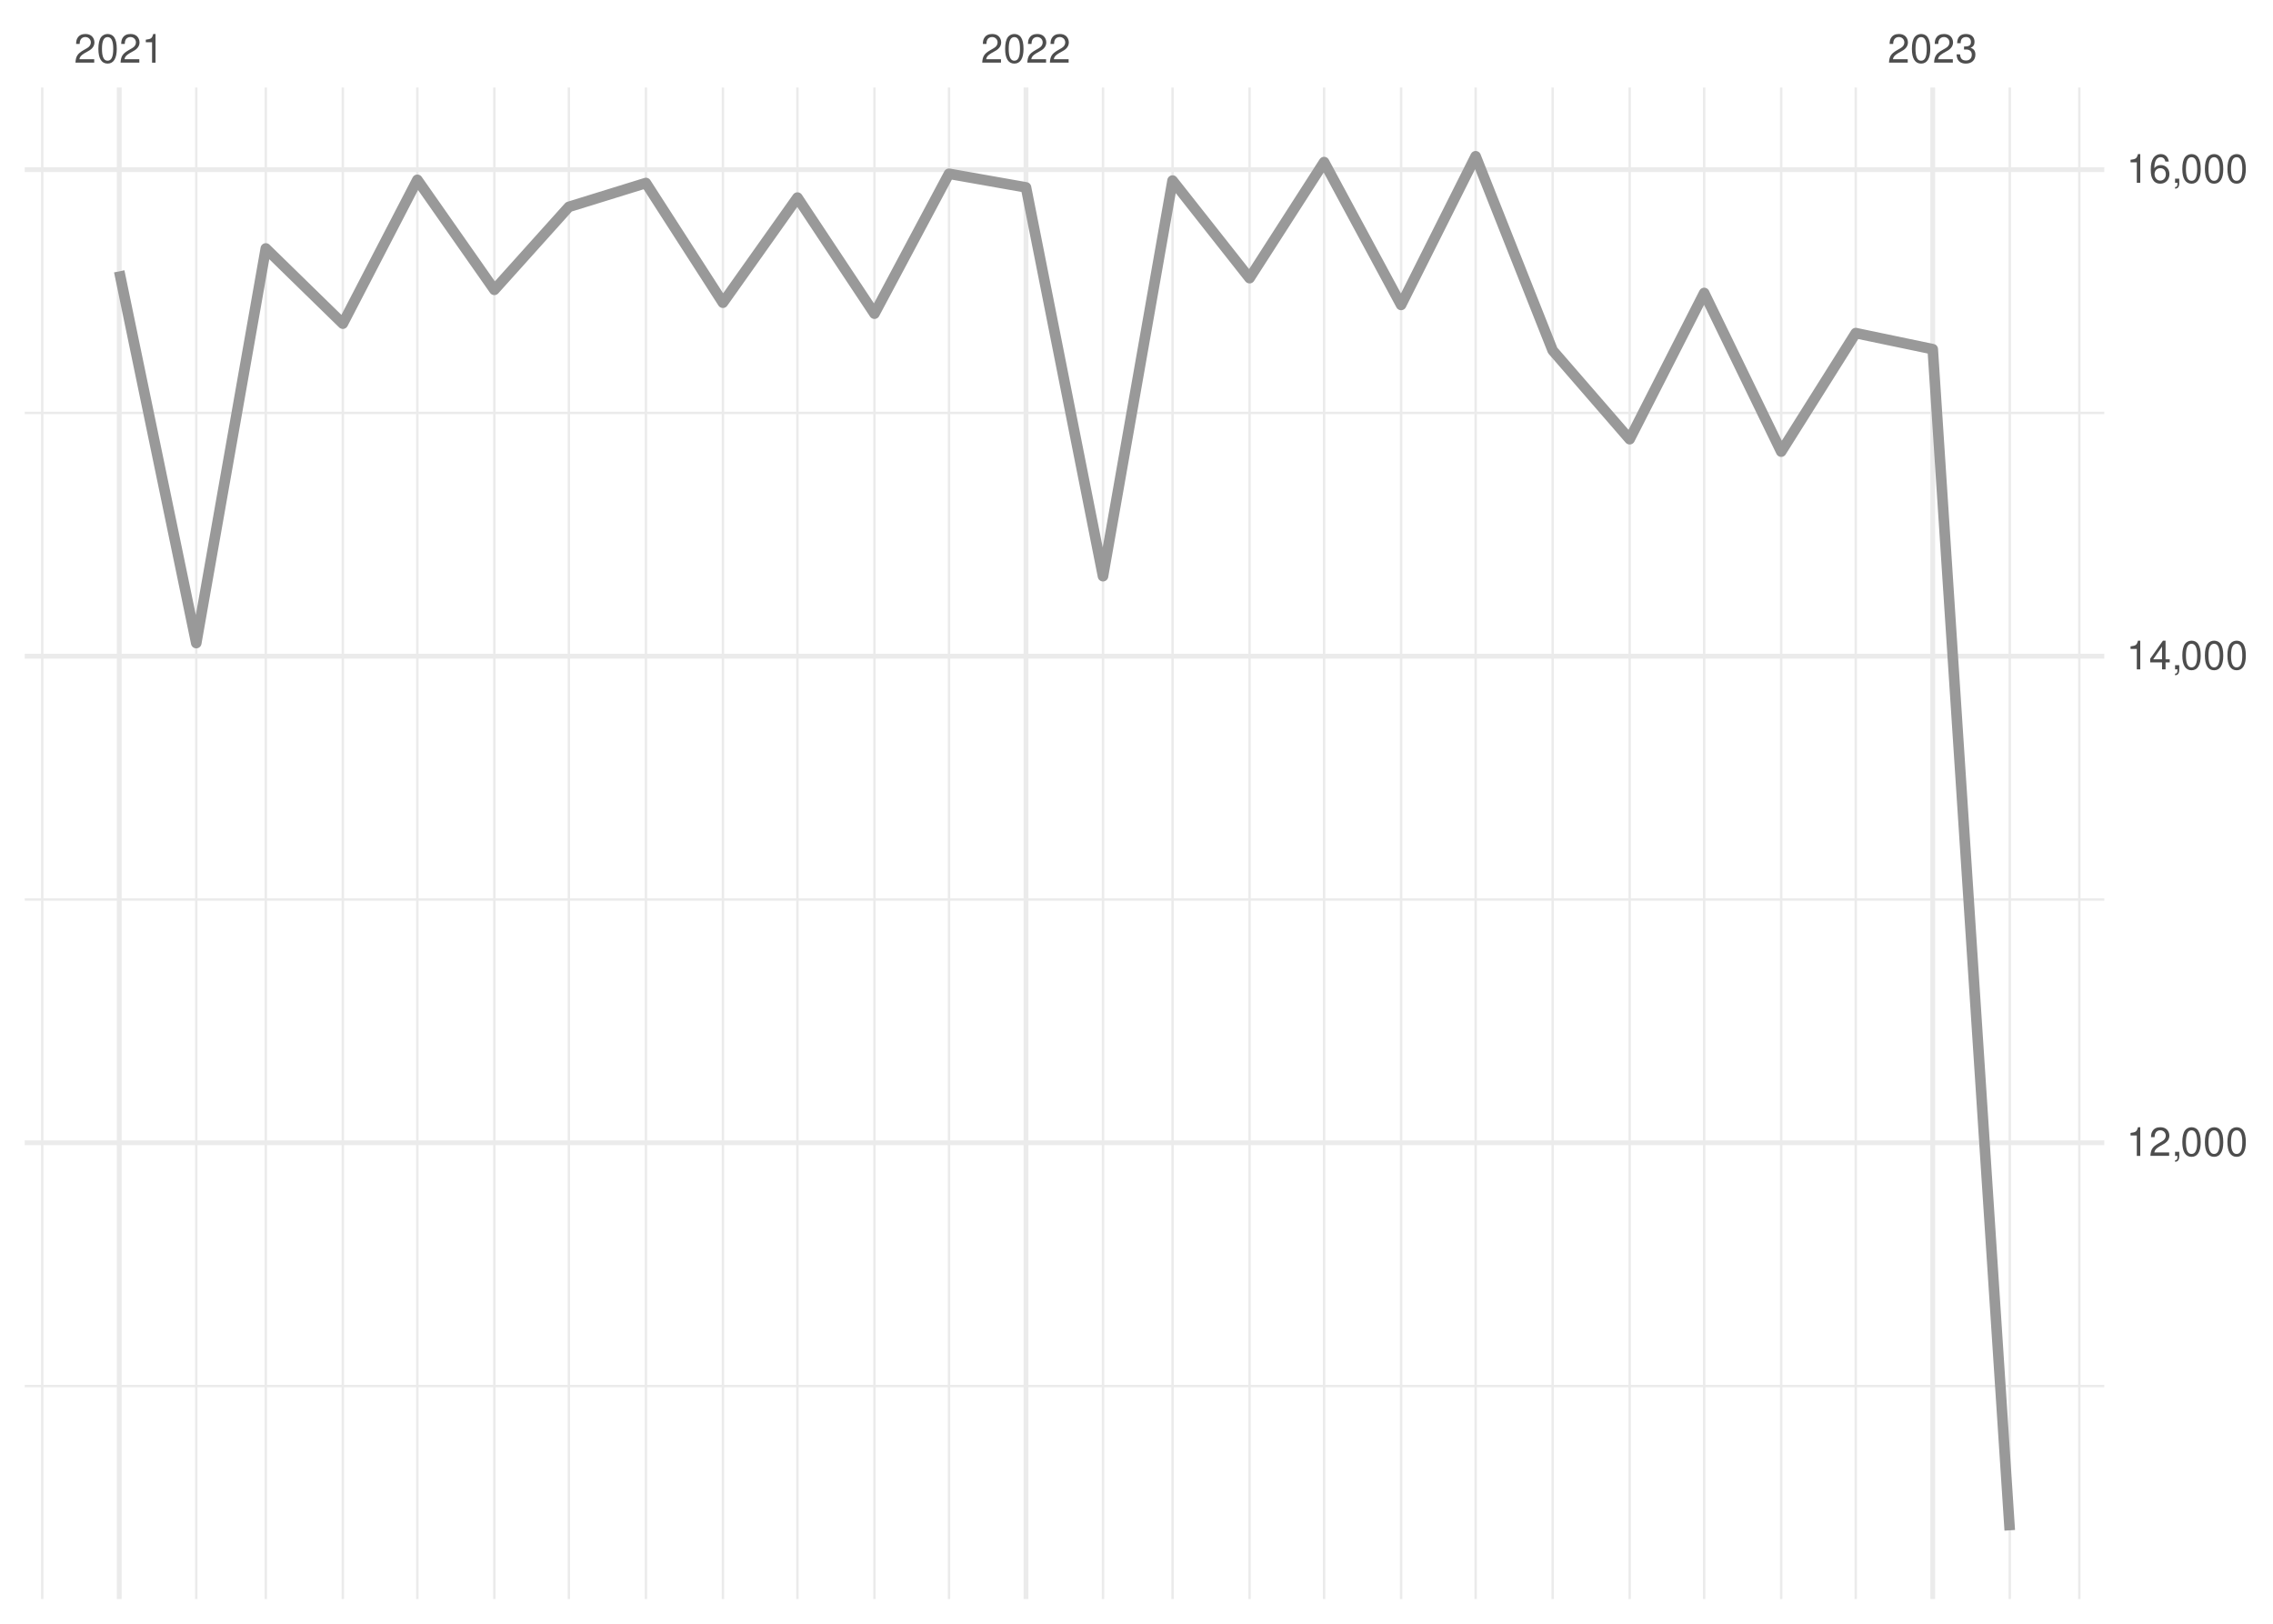
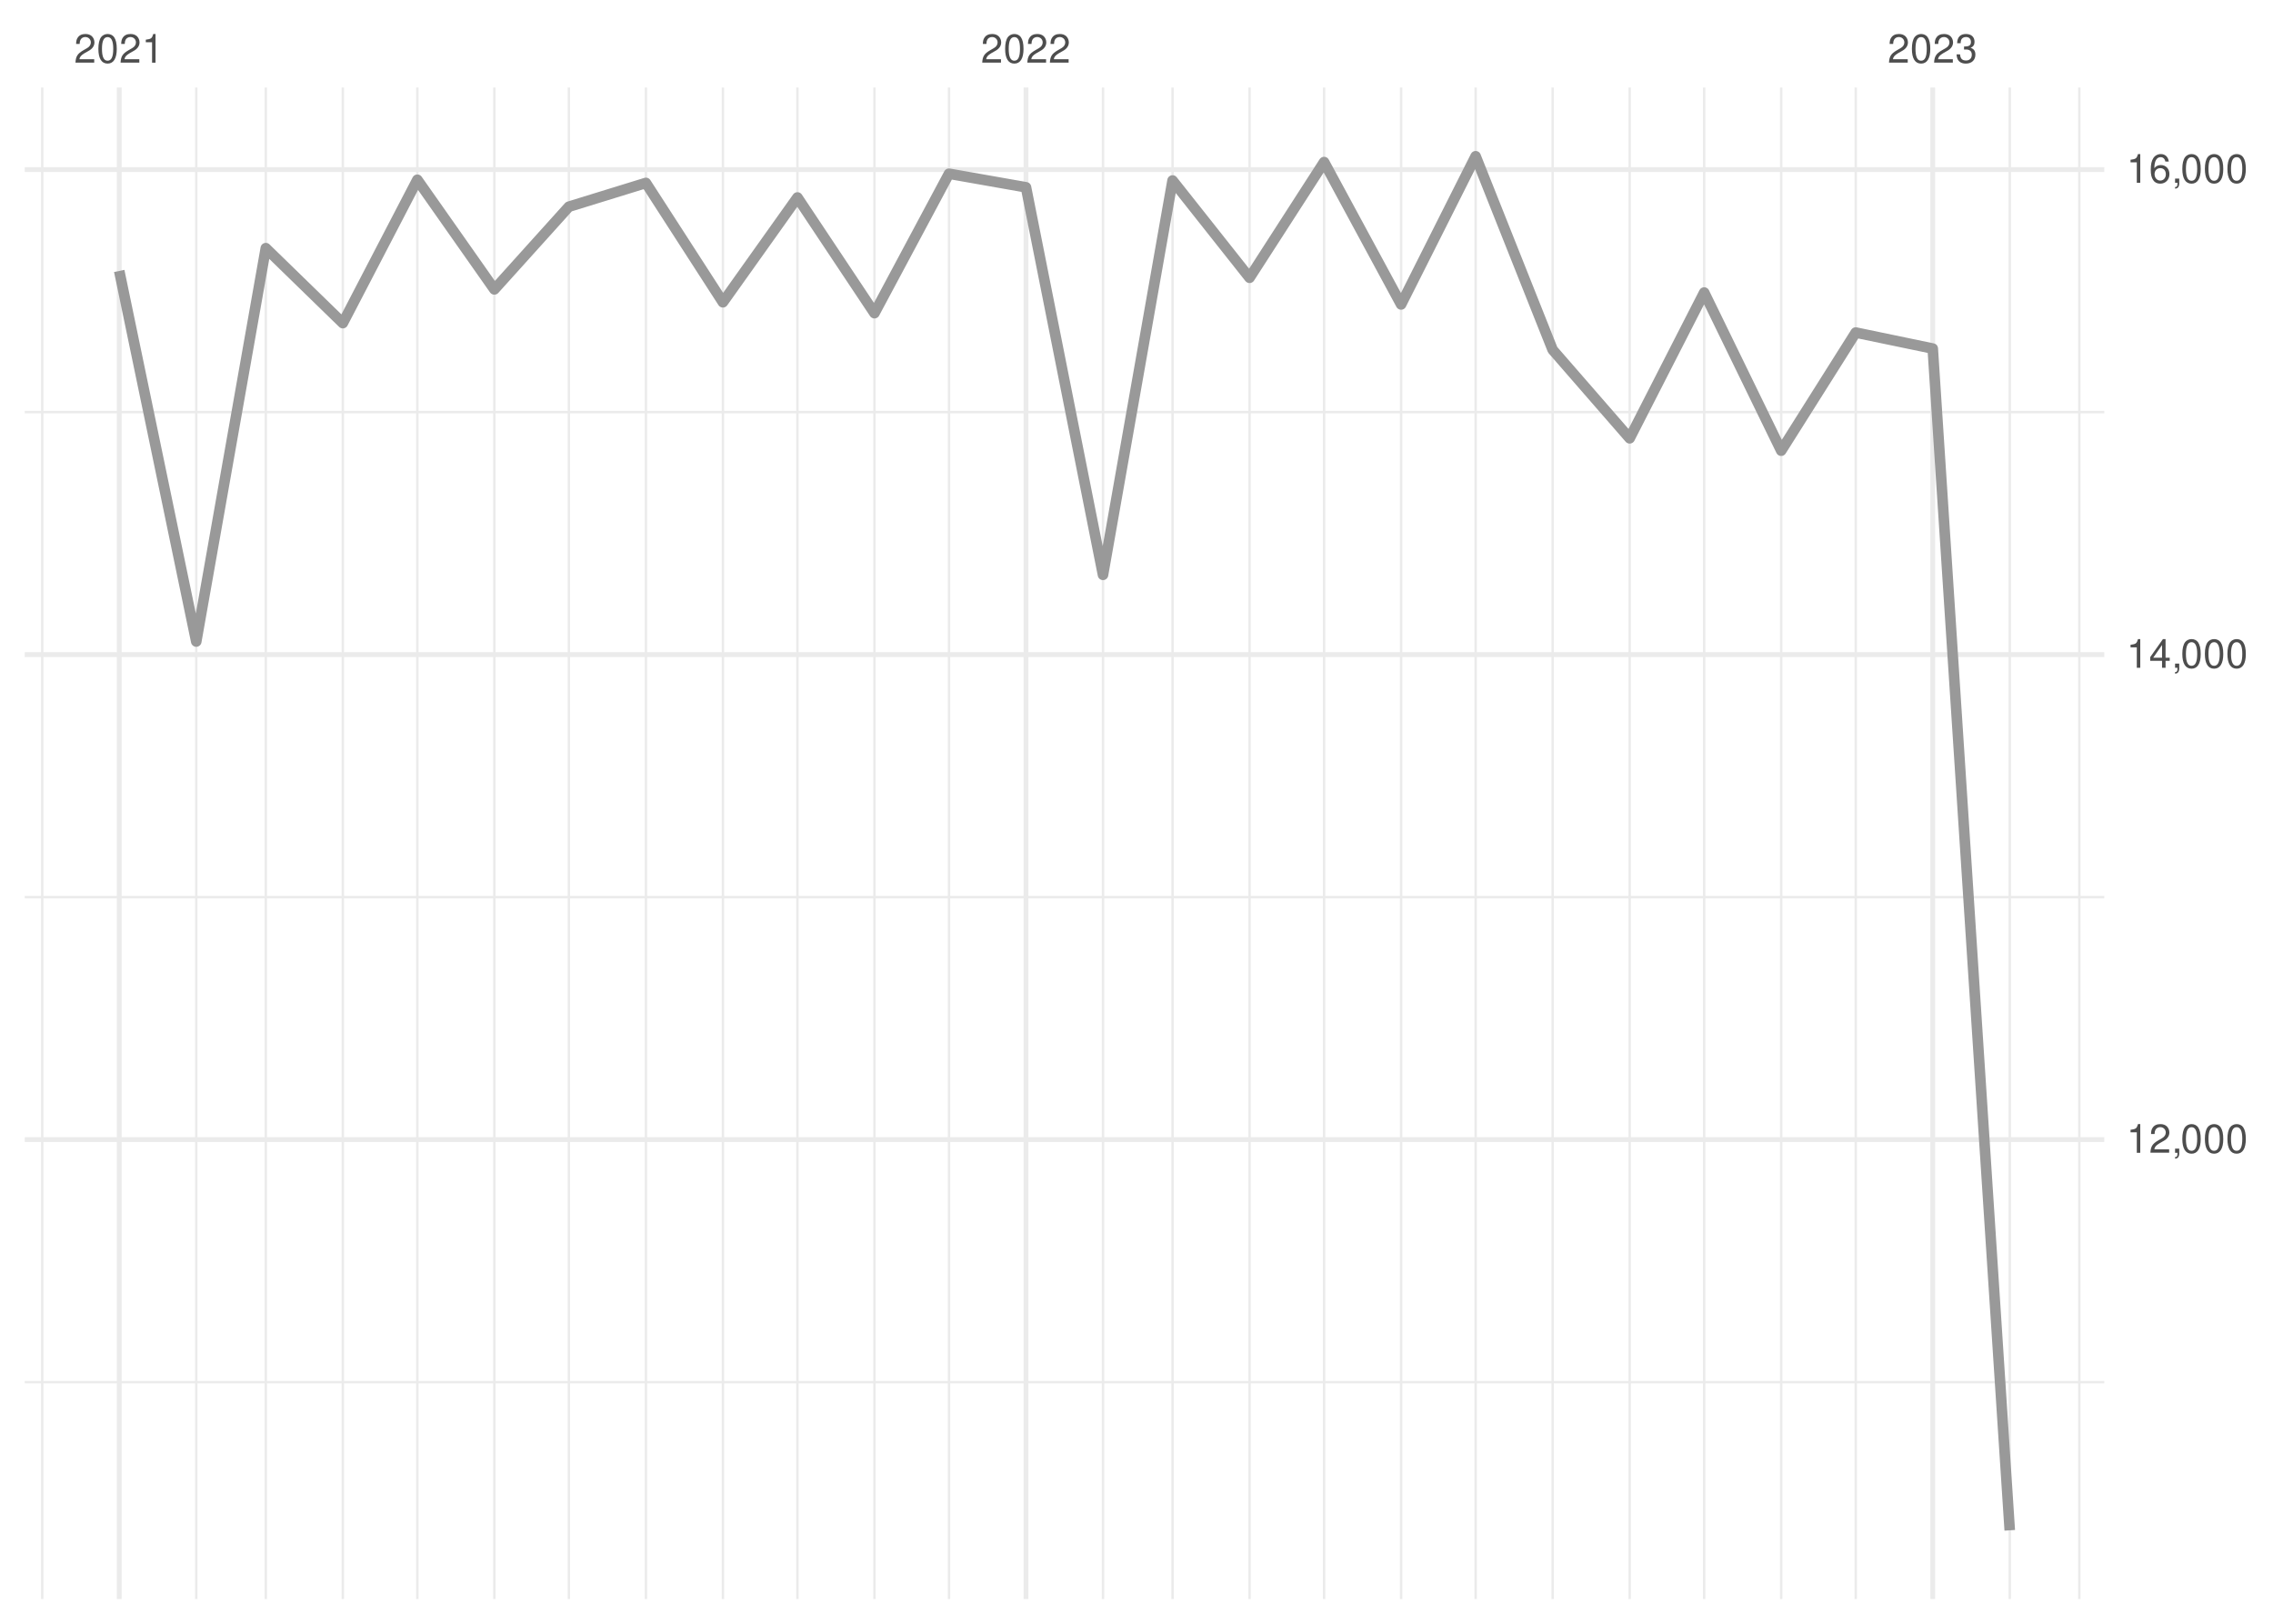
<svg xmlns="http://www.w3.org/2000/svg" xmlns:xlink="http://www.w3.org/1999/xlink" width="504pt" height="360pt" viewBox="0 0 504 360" version="1.1">
  <defs>
    <g>
      <symbol overflow="visible" id="glyph0-0">
        <path style="stroke:none;" d="" />
      </symbol>
      <symbol overflow="visible" id="glyph0-1">
        <path style="stroke:none;" d="M 4.453 -0.766 L 1.172 -0.766 C 1.25 -1.297 1.531 -1.625 2.297 -2.094 L 3.172 -2.594 C 4.047 -3.062 4.5 -3.719 4.5 -4.5 C 4.5 -5.031 4.281 -5.531 3.922 -5.875 C 3.547 -6.203 3.094 -6.359 2.5 -6.359 C 1.703 -6.359 1.125 -6.078 0.781 -5.531 C 0.547 -5.203 0.453 -4.797 0.438 -4.156 L 1.219 -4.156 C 1.234 -4.594 1.297 -4.844 1.406 -5.062 C 1.594 -5.438 2 -5.688 2.469 -5.688 C 3.172 -5.688 3.703 -5.172 3.703 -4.484 C 3.703 -3.969 3.406 -3.531 2.859 -3.219 L 2.047 -2.75 C 0.75 -2 0.375 -1.406 0.297 -0.016 L 4.453 -0.016 Z M 4.453 -0.766 " />
      </symbol>
      <symbol overflow="visible" id="glyph0-2">
        <path style="stroke:none;" d="M 2.422 -6.359 C 1.844 -6.359 1.312 -6.094 0.984 -5.672 C 0.578 -5.109 0.375 -4.25 0.375 -3.078 C 0.375 -0.938 1.078 0.203 2.422 0.203 C 3.734 0.203 4.453 -0.938 4.453 -3.031 C 4.453 -4.25 4.266 -5.078 3.859 -5.672 C 3.531 -6.109 3.016 -6.359 2.422 -6.359 Z M 2.422 -5.672 C 3.25 -5.672 3.672 -4.828 3.672 -3.094 C 3.672 -1.281 3.266 -0.438 2.406 -0.438 C 1.578 -0.438 1.172 -1.312 1.172 -3.062 C 1.172 -4.828 1.578 -5.672 2.422 -5.672 Z M 2.422 -5.672 " />
      </symbol>
      <symbol overflow="visible" id="glyph0-3">
        <path style="stroke:none;" d="M 2.281 -4.531 L 2.281 0 L 3.047 0 L 3.047 -6.359 L 2.547 -6.359 C 2.266 -5.391 2.094 -5.25 0.891 -5.094 L 0.891 -4.531 Z M 2.281 -4.531 " />
      </symbol>
      <symbol overflow="visible" id="glyph0-4">
        <path style="stroke:none;" d="M 1.938 -2.922 L 2.359 -2.922 C 3.203 -2.922 3.656 -2.531 3.656 -1.766 C 3.656 -0.969 3.172 -0.484 2.375 -0.484 C 1.516 -0.484 1.109 -0.922 1.062 -1.844 L 0.281 -1.844 C 0.312 -1.344 0.406 -1 0.547 -0.719 C 0.875 -0.109 1.484 0.203 2.344 0.203 C 3.625 0.203 4.453 -0.578 4.453 -1.781 C 4.453 -2.594 4.141 -3.031 3.391 -3.297 C 3.969 -3.531 4.266 -3.969 4.266 -4.609 C 4.266 -5.703 3.547 -6.359 2.359 -6.359 C 1.109 -6.359 0.438 -5.656 0.406 -4.312 L 1.188 -4.312 C 1.203 -4.703 1.234 -4.922 1.328 -5.109 C 1.5 -5.469 1.891 -5.688 2.375 -5.688 C 3.062 -5.688 3.469 -5.266 3.469 -4.578 C 3.469 -4.141 3.312 -3.859 2.969 -3.719 C 2.766 -3.625 2.484 -3.594 1.938 -3.578 Z M 1.938 -2.922 " />
      </symbol>
      <symbol overflow="visible" id="glyph0-5">
        <path style="stroke:none;" d="M 0.766 -0.922 L 0.766 0 L 1.297 0 L 1.297 0.156 C 1.297 0.766 1.172 0.938 0.766 0.953 L 0.766 1.297 C 1.344 1.312 1.688 0.891 1.688 0.141 L 1.688 -0.922 Z M 0.766 -0.922 " />
      </symbol>
      <symbol overflow="visible" id="glyph0-6">
        <path style="stroke:none;" d="M 2.875 -1.547 L 2.875 0 L 3.656 0 L 3.656 -1.547 L 4.578 -1.547 L 4.578 -2.234 L 3.656 -2.234 L 3.656 -6.359 L 3.078 -6.359 L 0.25 -2.359 L 0.25 -1.547 Z M 2.875 -2.234 L 0.922 -2.234 L 2.875 -5.047 Z M 2.875 -2.234 " />
      </symbol>
      <symbol overflow="visible" id="glyph0-7">
        <path style="stroke:none;" d="M 4.375 -4.703 C 4.234 -5.75 3.562 -6.359 2.609 -6.359 C 1.922 -6.359 1.312 -6.031 0.938 -5.453 C 0.547 -4.828 0.375 -4.062 0.375 -2.906 C 0.375 -1.828 0.531 -1.156 0.906 -0.594 C 1.234 -0.078 1.781 0.203 2.469 0.203 C 3.656 0.203 4.516 -0.688 4.516 -1.922 C 4.516 -3.094 3.719 -3.922 2.609 -3.922 C 1.984 -3.922 1.5 -3.688 1.172 -3.234 C 1.172 -4.797 1.672 -5.672 2.562 -5.672 C 3.109 -5.672 3.484 -5.328 3.609 -4.703 Z M 2.5 -3.234 C 3.25 -3.234 3.719 -2.703 3.719 -1.859 C 3.719 -1.062 3.188 -0.484 2.484 -0.484 C 1.766 -0.484 1.219 -1.094 1.219 -1.906 C 1.219 -2.688 1.734 -3.234 2.5 -3.234 Z M 2.5 -3.234 " />
      </symbol>
    </g>
    <clipPath id="clip1">
-       <path d="M 5.48 307 L 466.59 307 L 466.59 308 L 5.48 308 Z M 5.48 307 " />
+       <path d="M 5.48 306 L 466.59 306 L 466.59 307 L 5.48 307 Z M 5.48 306 " />
    </clipPath>
    <clipPath id="clip2">
-       <path d="M 5.48 199 L 466.59 199 L 466.59 200 L 5.48 200 Z M 5.48 199 " />
+       <path d="M 5.48 198 L 466.59 198 L 466.59 200 L 5.48 200 Z M 5.48 198 " />
    </clipPath>
    <clipPath id="clip3">
      <path d="M 5.48 91 L 466.59 91 L 466.59 92 L 5.48 92 Z M 5.48 91 " />
    </clipPath>
    <clipPath id="clip4">
      <path d="M 9 19.41 L 10 19.41 L 10 354.52 L 9 354.52 Z M 9 19.41 " />
    </clipPath>
    <clipPath id="clip5">
      <path d="M 43 19.41 L 44 19.41 L 44 354.52 L 43 354.52 Z M 43 19.41 " />
    </clipPath>
    <clipPath id="clip6">
      <path d="M 58 19.41 L 60 19.41 L 60 354.52 L 58 354.52 Z M 58 19.41 " />
    </clipPath>
    <clipPath id="clip7">
      <path d="M 75 19.41 L 77 19.41 L 77 354.52 L 75 354.52 Z M 75 19.41 " />
    </clipPath>
    <clipPath id="clip8">
      <path d="M 92 19.41 L 93 19.41 L 93 354.52 L 92 354.52 Z M 92 19.41 " />
    </clipPath>
    <clipPath id="clip9">
      <path d="M 109 19.41 L 110 19.41 L 110 354.52 L 109 354.52 Z M 109 19.41 " />
    </clipPath>
    <clipPath id="clip10">
      <path d="M 125 19.41 L 127 19.41 L 127 354.52 L 125 354.52 Z M 125 19.41 " />
    </clipPath>
    <clipPath id="clip11">
      <path d="M 142 19.41 L 144 19.41 L 144 354.52 L 142 354.52 Z M 142 19.41 " />
    </clipPath>
    <clipPath id="clip12">
      <path d="M 160 19.41 L 161 19.41 L 161 354.52 L 160 354.52 Z M 160 19.41 " />
    </clipPath>
    <clipPath id="clip13">
      <path d="M 176 19.41 L 178 19.41 L 178 354.52 L 176 354.52 Z M 176 19.41 " />
    </clipPath>
    <clipPath id="clip14">
      <path d="M 193 19.41 L 195 19.41 L 195 354.52 L 193 354.52 Z M 193 19.41 " />
    </clipPath>
    <clipPath id="clip15">
      <path d="M 210 19.41 L 211 19.41 L 211 354.52 L 210 354.52 Z M 210 19.41 " />
    </clipPath>
    <clipPath id="clip16">
      <path d="M 244 19.41 L 245 19.41 L 245 354.52 L 244 354.52 Z M 244 19.41 " />
    </clipPath>
    <clipPath id="clip17">
      <path d="M 259 19.41 L 261 19.41 L 261 354.52 L 259 354.52 Z M 259 19.41 " />
    </clipPath>
    <clipPath id="clip18">
      <path d="M 276 19.41 L 278 19.41 L 278 354.52 L 276 354.52 Z M 276 19.41 " />
    </clipPath>
    <clipPath id="clip19">
      <path d="M 293 19.41 L 294 19.41 L 294 354.52 L 293 354.52 Z M 293 19.41 " />
    </clipPath>
    <clipPath id="clip20">
      <path d="M 310 19.41 L 311 19.41 L 311 354.52 L 310 354.52 Z M 310 19.41 " />
    </clipPath>
    <clipPath id="clip21">
      <path d="M 326 19.41 L 328 19.41 L 328 354.52 L 326 354.52 Z M 326 19.41 " />
    </clipPath>
    <clipPath id="clip22">
      <path d="M 344 19.41 L 345 19.41 L 345 354.52 L 344 354.52 Z M 344 19.41 " />
    </clipPath>
    <clipPath id="clip23">
      <path d="M 361 19.41 L 362 19.41 L 362 354.52 L 361 354.52 Z M 361 19.41 " />
    </clipPath>
    <clipPath id="clip24">
      <path d="M 377 19.41 L 379 19.41 L 379 354.52 L 377 354.52 Z M 377 19.41 " />
    </clipPath>
    <clipPath id="clip25">
      <path d="M 394 19.41 L 396 19.41 L 396 354.52 L 394 354.52 Z M 394 19.41 " />
    </clipPath>
    <clipPath id="clip26">
      <path d="M 411 19.41 L 412 19.41 L 412 354.52 L 411 354.52 Z M 411 19.41 " />
    </clipPath>
    <clipPath id="clip27">
      <path d="M 445 19.41 L 446 19.41 L 446 354.52 L 445 354.52 Z M 445 19.41 " />
    </clipPath>
    <clipPath id="clip28">
      <path d="M 460 19.41 L 462 19.41 L 462 354.52 L 460 354.52 Z M 460 19.41 " />
    </clipPath>
    <clipPath id="clip29">
      <path d="M 5.48 252 L 466.59 252 L 466.59 254 L 5.48 254 Z M 5.48 252 " />
    </clipPath>
    <clipPath id="clip30">
-       <path d="M 5.48 144 L 466.59 144 L 466.59 147 L 5.48 147 Z M 5.48 144 " />
+       <path d="M 5.48 144 L 466.59 144 L 466.59 146 L 5.48 146 Z M 5.48 144 " />
    </clipPath>
    <clipPath id="clip31">
      <path d="M 5.48 37 L 466.59 37 L 466.59 39 L 5.48 39 Z M 5.48 37 " />
    </clipPath>
    <clipPath id="clip32">
      <path d="M 25 19.41 L 27 19.41 L 27 354.52 L 25 354.52 Z M 25 19.41 " />
    </clipPath>
    <clipPath id="clip33">
      <path d="M 226 19.41 L 229 19.41 L 229 354.52 L 226 354.52 Z M 226 19.41 " />
    </clipPath>
    <clipPath id="clip34">
      <path d="M 428 19.41 L 430 19.41 L 430 354.52 L 428 354.52 Z M 428 19.41 " />
    </clipPath>
  </defs>
  <g id="surface26">
    <rect x="0" y="0" width="504" height="360" style="fill:rgb(100%,100%,100%);fill-opacity:1;stroke:none;" />
    <g clip-path="url(#clip1)" clip-rule="nonzero">
-       <path style="fill:none;stroke-width:0.533;stroke-linecap:butt;stroke-linejoin:round;stroke:rgb(92.157%,92.157%,92.157%);stroke-opacity:1;stroke-miterlimit:10;" d="M 5.48 307.301 L 466.59 307.301 " />
+       <path style="fill:none;stroke-width:0.533;stroke-linecap:butt;stroke-linejoin:round;stroke:rgb(92.157%,92.157%,92.157%);stroke-opacity:1;stroke-miterlimit:10;" d="M 5.48 306.438 L 466.59 306.438 " />
    </g>
    <g clip-path="url(#clip2)" clip-rule="nonzero">
-       <path style="fill:none;stroke-width:0.533;stroke-linecap:butt;stroke-linejoin:round;stroke:rgb(92.157%,92.157%,92.157%);stroke-opacity:1;stroke-miterlimit:10;" d="M 5.48 199.426 L 466.59 199.426 " />
+       <path style="fill:none;stroke-width:0.533;stroke-linecap:butt;stroke-linejoin:round;stroke:rgb(92.157%,92.157%,92.157%);stroke-opacity:1;stroke-miterlimit:10;" d="M 5.48 198.902 L 466.59 198.902 " />
    </g>
    <g clip-path="url(#clip3)" clip-rule="nonzero">
-       <path style="fill:none;stroke-width:0.533;stroke-linecap:butt;stroke-linejoin:round;stroke:rgb(92.157%,92.157%,92.157%);stroke-opacity:1;stroke-miterlimit:10;" d="M 5.48 91.547 L 466.59 91.547 " />
+       <path style="fill:none;stroke-width:0.533;stroke-linecap:butt;stroke-linejoin:round;stroke:rgb(92.157%,92.157%,92.157%);stroke-opacity:1;stroke-miterlimit:10;" d="M 5.48 91.367 L 466.59 91.367 " />
    </g>
    <g clip-path="url(#clip4)" clip-rule="nonzero">
      <path style="fill:none;stroke-width:0.533;stroke-linecap:butt;stroke-linejoin:round;stroke:rgb(92.157%,92.157%,92.157%);stroke-opacity:1;stroke-miterlimit:10;" d="M 9.363 354.52 L 9.363 19.41 " />
    </g>
    <g clip-path="url(#clip5)" clip-rule="nonzero">
      <path style="fill:none;stroke-width:0.533;stroke-linecap:butt;stroke-linejoin:round;stroke:rgb(92.157%,92.157%,92.157%);stroke-opacity:1;stroke-miterlimit:10;" d="M 43.516 354.52 L 43.516 19.41 " />
    </g>
    <g clip-path="url(#clip6)" clip-rule="nonzero">
      <path style="fill:none;stroke-width:0.533;stroke-linecap:butt;stroke-linejoin:round;stroke:rgb(92.157%,92.157%,92.157%);stroke-opacity:1;stroke-miterlimit:10;" d="M 58.938 354.52 L 58.938 19.41 " />
    </g>
    <g clip-path="url(#clip7)" clip-rule="nonzero">
      <path style="fill:none;stroke-width:0.533;stroke-linecap:butt;stroke-linejoin:round;stroke:rgb(92.157%,92.157%,92.157%);stroke-opacity:1;stroke-miterlimit:10;" d="M 76.016 354.52 L 76.016 19.41 " />
    </g>
    <g clip-path="url(#clip8)" clip-rule="nonzero">
      <path style="fill:none;stroke-width:0.533;stroke-linecap:butt;stroke-linejoin:round;stroke:rgb(92.157%,92.157%,92.157%);stroke-opacity:1;stroke-miterlimit:10;" d="M 92.539 354.52 L 92.539 19.41 " />
    </g>
    <g clip-path="url(#clip9)" clip-rule="nonzero">
      <path style="fill:none;stroke-width:0.533;stroke-linecap:butt;stroke-linejoin:round;stroke:rgb(92.157%,92.157%,92.157%);stroke-opacity:1;stroke-miterlimit:10;" d="M 109.617 354.52 L 109.617 19.41 " />
    </g>
    <g clip-path="url(#clip10)" clip-rule="nonzero">
      <path style="fill:none;stroke-width:0.533;stroke-linecap:butt;stroke-linejoin:round;stroke:rgb(92.157%,92.157%,92.157%);stroke-opacity:1;stroke-miterlimit:10;" d="M 126.141 354.52 L 126.141 19.41 " />
    </g>
    <g clip-path="url(#clip11)" clip-rule="nonzero">
      <path style="fill:none;stroke-width:0.533;stroke-linecap:butt;stroke-linejoin:round;stroke:rgb(92.157%,92.157%,92.157%);stroke-opacity:1;stroke-miterlimit:10;" d="M 143.219 354.52 L 143.219 19.41 " />
    </g>
    <g clip-path="url(#clip12)" clip-rule="nonzero">
      <path style="fill:none;stroke-width:0.533;stroke-linecap:butt;stroke-linejoin:round;stroke:rgb(92.157%,92.157%,92.157%);stroke-opacity:1;stroke-miterlimit:10;" d="M 160.293 354.52 L 160.293 19.41 " />
    </g>
    <g clip-path="url(#clip13)" clip-rule="nonzero">
      <path style="fill:none;stroke-width:0.533;stroke-linecap:butt;stroke-linejoin:round;stroke:rgb(92.157%,92.157%,92.157%);stroke-opacity:1;stroke-miterlimit:10;" d="M 176.82 354.52 L 176.82 19.41 " />
    </g>
    <g clip-path="url(#clip14)" clip-rule="nonzero">
      <path style="fill:none;stroke-width:0.533;stroke-linecap:butt;stroke-linejoin:round;stroke:rgb(92.157%,92.157%,92.157%);stroke-opacity:1;stroke-miterlimit:10;" d="M 193.895 354.52 L 193.895 19.41 " />
    </g>
    <g clip-path="url(#clip15)" clip-rule="nonzero">
      <path style="fill:none;stroke-width:0.533;stroke-linecap:butt;stroke-linejoin:round;stroke:rgb(92.157%,92.157%,92.157%);stroke-opacity:1;stroke-miterlimit:10;" d="M 210.422 354.52 L 210.422 19.41 " />
    </g>
    <g clip-path="url(#clip16)" clip-rule="nonzero">
      <path style="fill:none;stroke-width:0.533;stroke-linecap:butt;stroke-linejoin:round;stroke:rgb(92.157%,92.157%,92.157%);stroke-opacity:1;stroke-miterlimit:10;" d="M 244.574 354.52 L 244.574 19.41 " />
    </g>
    <g clip-path="url(#clip17)" clip-rule="nonzero">
      <path style="fill:none;stroke-width:0.533;stroke-linecap:butt;stroke-linejoin:round;stroke:rgb(92.157%,92.157%,92.157%);stroke-opacity:1;stroke-miterlimit:10;" d="M 259.996 354.52 L 259.996 19.41 " />
    </g>
    <g clip-path="url(#clip18)" clip-rule="nonzero">
      <path style="fill:none;stroke-width:0.533;stroke-linecap:butt;stroke-linejoin:round;stroke:rgb(92.157%,92.157%,92.157%);stroke-opacity:1;stroke-miterlimit:10;" d="M 277.07 354.52 L 277.07 19.41 " />
    </g>
    <g clip-path="url(#clip19)" clip-rule="nonzero">
      <path style="fill:none;stroke-width:0.533;stroke-linecap:butt;stroke-linejoin:round;stroke:rgb(92.157%,92.157%,92.157%);stroke-opacity:1;stroke-miterlimit:10;" d="M 293.598 354.52 L 293.598 19.41 " />
    </g>
    <g clip-path="url(#clip20)" clip-rule="nonzero">
      <path style="fill:none;stroke-width:0.533;stroke-linecap:butt;stroke-linejoin:round;stroke:rgb(92.157%,92.157%,92.157%);stroke-opacity:1;stroke-miterlimit:10;" d="M 310.672 354.52 L 310.672 19.41 " />
    </g>
    <g clip-path="url(#clip21)" clip-rule="nonzero">
      <path style="fill:none;stroke-width:0.533;stroke-linecap:butt;stroke-linejoin:round;stroke:rgb(92.157%,92.157%,92.157%);stroke-opacity:1;stroke-miterlimit:10;" d="M 327.199 354.52 L 327.199 19.41 " />
    </g>
    <g clip-path="url(#clip22)" clip-rule="nonzero">
      <path style="fill:none;stroke-width:0.533;stroke-linecap:butt;stroke-linejoin:round;stroke:rgb(92.157%,92.157%,92.157%);stroke-opacity:1;stroke-miterlimit:10;" d="M 344.273 354.52 L 344.273 19.41 " />
    </g>
    <g clip-path="url(#clip23)" clip-rule="nonzero">
      <path style="fill:none;stroke-width:0.533;stroke-linecap:butt;stroke-linejoin:round;stroke:rgb(92.157%,92.157%,92.157%);stroke-opacity:1;stroke-miterlimit:10;" d="M 361.352 354.52 L 361.352 19.41 " />
    </g>
    <g clip-path="url(#clip24)" clip-rule="nonzero">
      <path style="fill:none;stroke-width:0.533;stroke-linecap:butt;stroke-linejoin:round;stroke:rgb(92.157%,92.157%,92.157%);stroke-opacity:1;stroke-miterlimit:10;" d="M 377.875 354.52 L 377.875 19.41 " />
    </g>
    <g clip-path="url(#clip25)" clip-rule="nonzero">
      <path style="fill:none;stroke-width:0.533;stroke-linecap:butt;stroke-linejoin:round;stroke:rgb(92.157%,92.157%,92.157%);stroke-opacity:1;stroke-miterlimit:10;" d="M 394.953 354.52 L 394.953 19.41 " />
    </g>
    <g clip-path="url(#clip26)" clip-rule="nonzero">
      <path style="fill:none;stroke-width:0.533;stroke-linecap:butt;stroke-linejoin:round;stroke:rgb(92.157%,92.157%,92.157%);stroke-opacity:1;stroke-miterlimit:10;" d="M 411.477 354.52 L 411.477 19.41 " />
    </g>
    <g clip-path="url(#clip27)" clip-rule="nonzero">
      <path style="fill:none;stroke-width:0.533;stroke-linecap:butt;stroke-linejoin:round;stroke:rgb(92.157%,92.157%,92.157%);stroke-opacity:1;stroke-miterlimit:10;" d="M 445.629 354.52 L 445.629 19.41 " />
    </g>
    <g clip-path="url(#clip28)" clip-rule="nonzero">
      <path style="fill:none;stroke-width:0.533;stroke-linecap:butt;stroke-linejoin:round;stroke:rgb(92.157%,92.157%,92.157%);stroke-opacity:1;stroke-miterlimit:10;" d="M 461.055 354.52 L 461.055 19.41 " />
    </g>
    <g clip-path="url(#clip29)" clip-rule="nonzero">
-       <path style="fill:none;stroke-width:1.067;stroke-linecap:butt;stroke-linejoin:round;stroke:rgb(92.157%,92.157%,92.157%);stroke-opacity:1;stroke-miterlimit:10;" d="M 5.48 253.363 L 466.59 253.363 " />
+       <path style="fill:none;stroke-width:1.067;stroke-linecap:butt;stroke-linejoin:round;stroke:rgb(92.157%,92.157%,92.157%);stroke-opacity:1;stroke-miterlimit:10;" d="M 5.48 252.668 L 466.59 252.668 " />
    </g>
    <g clip-path="url(#clip30)" clip-rule="nonzero">
-       <path style="fill:none;stroke-width:1.067;stroke-linecap:butt;stroke-linejoin:round;stroke:rgb(92.157%,92.157%,92.157%);stroke-opacity:1;stroke-miterlimit:10;" d="M 5.48 145.488 L 466.59 145.488 " />
+       <path style="fill:none;stroke-width:1.067;stroke-linecap:butt;stroke-linejoin:round;stroke:rgb(92.157%,92.157%,92.157%);stroke-opacity:1;stroke-miterlimit:10;" d="M 5.48 145.137 L 466.59 145.137 " />
    </g>
    <g clip-path="url(#clip31)" clip-rule="nonzero">
-       <path style="fill:none;stroke-width:1.067;stroke-linecap:butt;stroke-linejoin:round;stroke:rgb(92.157%,92.157%,92.157%);stroke-opacity:1;stroke-miterlimit:10;" d="M 5.48 37.609 L 466.59 37.609 " />
+       <path style="fill:none;stroke-width:1.067;stroke-linecap:butt;stroke-linejoin:round;stroke:rgb(92.157%,92.157%,92.157%);stroke-opacity:1;stroke-miterlimit:10;" d="M 5.48 37.602 L 466.59 37.602 " />
    </g>
    <g clip-path="url(#clip32)" clip-rule="nonzero">
      <path style="fill:none;stroke-width:1.067;stroke-linecap:butt;stroke-linejoin:round;stroke:rgb(92.157%,92.157%,92.157%);stroke-opacity:1;stroke-miterlimit:10;" d="M 26.438 354.52 L 26.438 19.41 " />
    </g>
    <g clip-path="url(#clip33)" clip-rule="nonzero">
      <path style="fill:none;stroke-width:1.067;stroke-linecap:butt;stroke-linejoin:round;stroke:rgb(92.157%,92.157%,92.157%);stroke-opacity:1;stroke-miterlimit:10;" d="M 227.496 354.52 L 227.496 19.41 " />
    </g>
    <g clip-path="url(#clip34)" clip-rule="nonzero">
      <path style="fill:none;stroke-width:1.067;stroke-linecap:butt;stroke-linejoin:round;stroke:rgb(92.157%,92.157%,92.157%);stroke-opacity:1;stroke-miterlimit:10;" d="M 428.555 354.52 L 428.555 19.41 " />
    </g>
-     <path style="fill:none;stroke-width:2.347;stroke-linecap:butt;stroke-linejoin:round;stroke:rgb(60%,60%,60%);stroke-opacity:1;stroke-miterlimit:10;" d="M 26.438 60.156 L 43.516 142.574 L 58.938 55.086 L 76.016 71.754 L 92.539 39.875 L 109.617 64.254 L 126.141 45.863 L 143.219 40.578 L 160.293 67.113 L 176.82 43.812 L 193.895 69.543 L 210.422 38.527 L 227.496 41.547 L 244.574 127.742 L 259.996 40.035 L 277.07 61.668 L 293.598 35.938 L 310.672 67.602 L 327.199 34.645 L 344.273 77.688 L 361.352 97.375 L 377.875 64.957 L 394.953 100.125 L 411.477 73.855 L 428.555 77.418 L 445.629 339.289 " />
+     <path style="fill:none;stroke-width:2.347;stroke-linecap:butt;stroke-linejoin:round;stroke:rgb(60%,60%,60%);stroke-opacity:1;stroke-miterlimit:10;" d="M 26.438 60.074 L 43.516 142.23 L 58.938 55.02 L 76.016 71.637 L 92.539 39.859 L 109.617 64.16 L 126.141 45.828 L 143.219 40.559 L 160.293 67.012 L 176.82 43.785 L 193.895 69.43 L 210.422 38.516 L 227.496 41.527 L 244.574 127.445 L 259.996 40.02 L 277.07 61.582 L 293.598 35.934 L 310.672 67.496 L 327.199 34.645 L 344.273 77.551 L 361.352 97.176 L 377.875 64.859 L 394.953 99.918 L 411.477 73.73 L 428.555 77.281 L 445.629 339.289 " />
    <g style="fill:rgb(30.196%,30.196%,30.196%);fill-opacity:1;">
      <use xlink:href="#glyph0-1" x="16.438" y="13.896" />
      <use xlink:href="#glyph0-2" x="21.438" y="13.896" />
      <use xlink:href="#glyph0-1" x="26.438" y="13.896" />
      <use xlink:href="#glyph0-3" x="31.438" y="13.896" />
    </g>
    <g style="fill:rgb(30.196%,30.196%,30.196%);fill-opacity:1;">
      <use xlink:href="#glyph0-1" x="217.496" y="13.896" />
      <use xlink:href="#glyph0-2" x="222.496" y="13.896" />
      <use xlink:href="#glyph0-1" x="227.496" y="13.896" />
      <use xlink:href="#glyph0-1" x="232.496" y="13.896" />
    </g>
    <g style="fill:rgb(30.196%,30.196%,30.196%);fill-opacity:1;">
      <use xlink:href="#glyph0-1" x="418.555" y="13.896" />
      <use xlink:href="#glyph0-2" x="423.555" y="13.896" />
      <use xlink:href="#glyph0-1" x="428.555" y="13.896" />
      <use xlink:href="#glyph0-4" x="433.555" y="13.896" />
    </g>
    <g style="fill:rgb(30.196%,30.196%,30.196%);fill-opacity:1;">
-       <use xlink:href="#glyph0-3" x="471.52" y="256.278" />
-       <use xlink:href="#glyph0-1" x="476.52" y="256.278" />
-       <use xlink:href="#glyph0-5" x="481.52" y="256.278" />
-       <use xlink:href="#glyph0-2" x="483.52" y="256.278" />
-       <use xlink:href="#glyph0-2" x="488.52" y="256.278" />
-       <use xlink:href="#glyph0-2" x="493.52" y="256.278" />
-     </g>
-     <g style="fill:rgb(30.196%,30.196%,30.196%);fill-opacity:1;">
-       <use xlink:href="#glyph0-3" x="471.52" y="148.403" />
-       <use xlink:href="#glyph0-6" x="476.52" y="148.403" />
-       <use xlink:href="#glyph0-5" x="481.52" y="148.403" />
-       <use xlink:href="#glyph0-2" x="483.52" y="148.403" />
-       <use xlink:href="#glyph0-2" x="488.52" y="148.403" />
-       <use xlink:href="#glyph0-2" x="493.52" y="148.403" />
-     </g>
-     <g style="fill:rgb(30.196%,30.196%,30.196%);fill-opacity:1;">
-       <use xlink:href="#glyph0-3" x="471.52" y="40.524" />
-       <use xlink:href="#glyph0-7" x="476.52" y="40.524" />
-       <use xlink:href="#glyph0-5" x="481.52" y="40.524" />
-       <use xlink:href="#glyph0-2" x="483.52" y="40.524" />
-       <use xlink:href="#glyph0-2" x="488.52" y="40.524" />
-       <use xlink:href="#glyph0-2" x="493.52" y="40.524" />
+       <use xlink:href="#glyph0-3" x="471.52" y="255.583" />
+       <use xlink:href="#glyph0-1" x="476.52" y="255.583" />
+       <use xlink:href="#glyph0-5" x="481.52" y="255.583" />
+       <use xlink:href="#glyph0-2" x="483.52" y="255.583" />
+       <use xlink:href="#glyph0-2" x="488.52" y="255.583" />
+       <use xlink:href="#glyph0-2" x="493.52" y="255.583" />
+     </g>
+     <g style="fill:rgb(30.196%,30.196%,30.196%);fill-opacity:1;">
+       <use xlink:href="#glyph0-3" x="471.52" y="148.052" />
+       <use xlink:href="#glyph0-6" x="476.52" y="148.052" />
+       <use xlink:href="#glyph0-5" x="481.52" y="148.052" />
+       <use xlink:href="#glyph0-2" x="483.52" y="148.052" />
+       <use xlink:href="#glyph0-2" x="488.52" y="148.052" />
+       <use xlink:href="#glyph0-2" x="493.52" y="148.052" />
+     </g>
+     <g style="fill:rgb(30.196%,30.196%,30.196%);fill-opacity:1;">
+       <use xlink:href="#glyph0-3" x="471.52" y="40.517" />
+       <use xlink:href="#glyph0-7" x="476.52" y="40.517" />
+       <use xlink:href="#glyph0-5" x="481.52" y="40.517" />
+       <use xlink:href="#glyph0-2" x="483.52" y="40.517" />
+       <use xlink:href="#glyph0-2" x="488.52" y="40.517" />
+       <use xlink:href="#glyph0-2" x="493.52" y="40.517" />
    </g>
  </g>
</svg>
